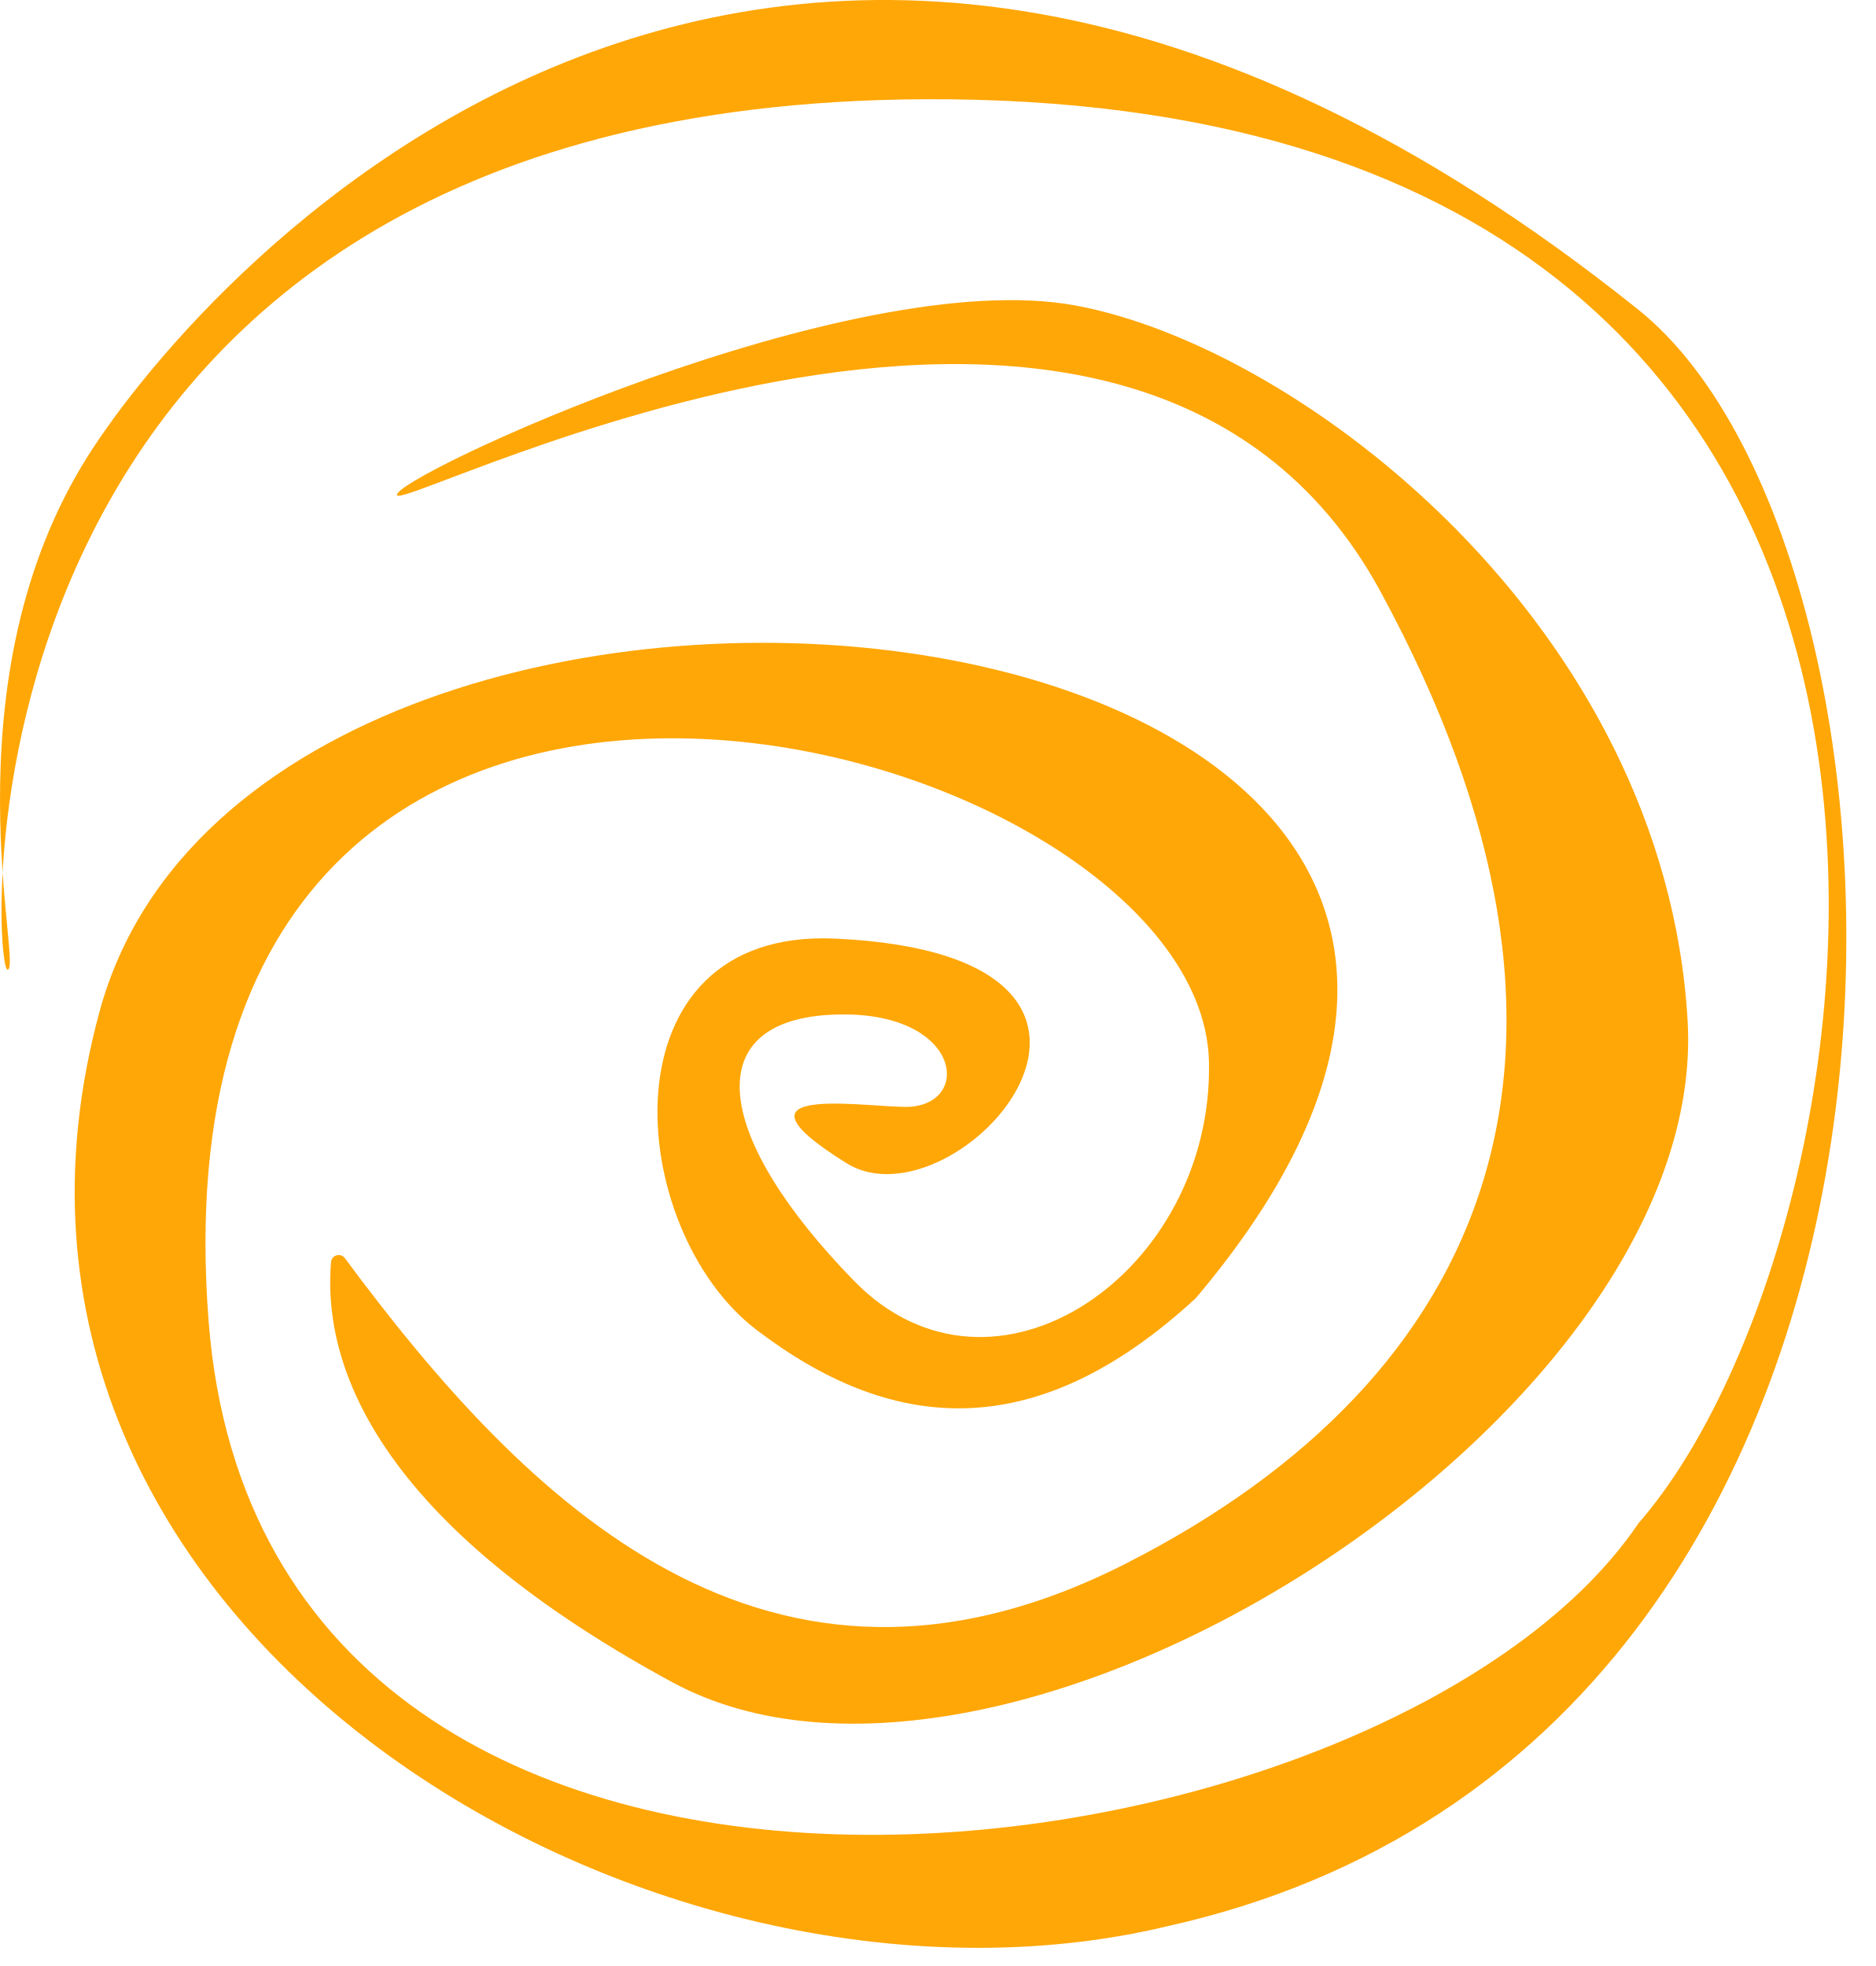
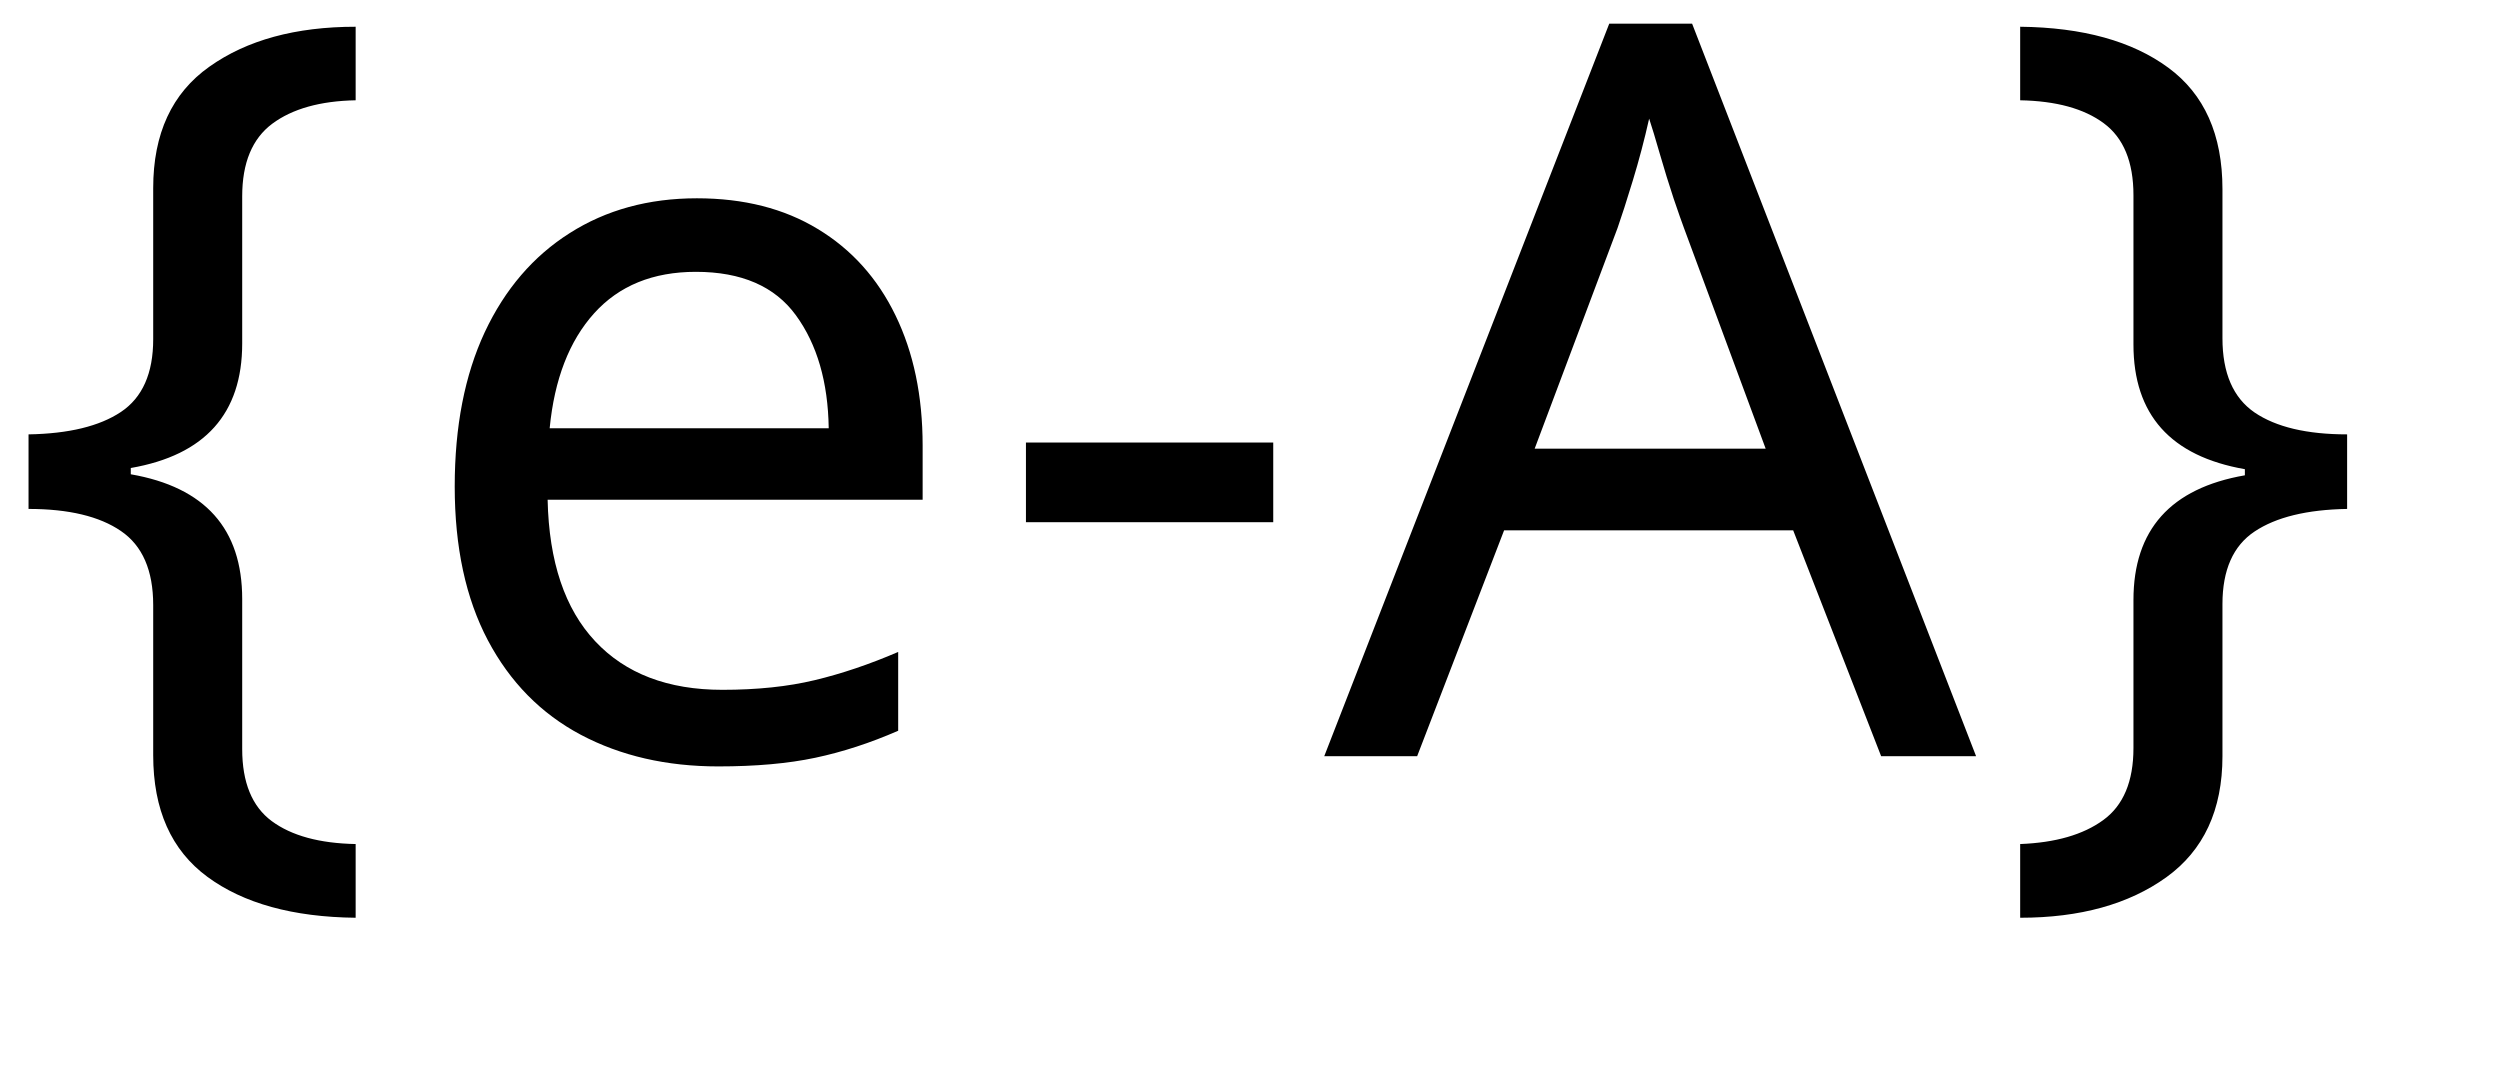
- <svg xmlns="http://www.w3.org/2000/svg" width="62" height="65" viewBox="0 0 62 65" fill="none">
-   <path d="M2.719 15.378C5.962 9.973 25.033 -13.079 54.155 10.239C64.469 18.501 66.014 57.573 38.584 63.686C21.534 67.772 -2.267 53.861 3.292 33.438C8.742 13.408 59.644 19.115 39.524 42.922C34.119 47.909 29.364 47.291 25.002 43.965C20.639 40.638 19.841 30.671 27.614 31.032C39.749 31.598 31.629 40.728 27.981 38.457C23.535 35.69 28.984 36.675 30.098 36.591C32.195 36.43 31.7 33.297 27.395 33.554C23.091 33.811 23.618 37.614 28.232 42.35C32.845 47.085 40.122 42.06 39.961 35.092C39.704 24.128 4.644 14.708 6.896 43.688C8.768 67.746 45.861 62.656 54.155 50.367C62.7 40.587 68.414 3.126 30.593 3.281C-1.99 3.409 -0.279 32.061 0.249 32.061C0.777 32.061 -1.766 22.848 2.719 15.378Z" fill="#FFA707" />
-   <path d="M13.123 16.374C13.361 16.921 37.394 4.413 45.629 19.553C53.859 34.699 49.303 45.547 37.207 51.699C25.361 57.721 17.357 49.64 11.399 41.597C11.257 41.41 10.961 41.494 10.942 41.725C10.691 44.711 11.94 50.045 22.221 55.617C33.282 61.614 56.548 46.783 55.783 33.74C55.017 20.698 43.017 11.484 35.553 10.101C28.09 8.718 12.885 15.828 13.123 16.374Z" fill="#FFA707" />
+ <svg xmlns="http://www.w3.org/2000/svg" id="Calque_1" data-name="Calque 1" viewBox="0 0 229.99 98.67">
+   <defs>
+     <style>
+       .cls-1 {
+         font-family: BodoniMT, 'Bodoni MT';
+         font-size: 94px;
+         letter-spacing: .01em;
+       }
+     </style>
+   </defs>
+   <text class="cls-1" transform="translate(0 69.57)">
+     <tspan x="0" y="0">{e-A}</tspan>
+   </text>
</svg>
